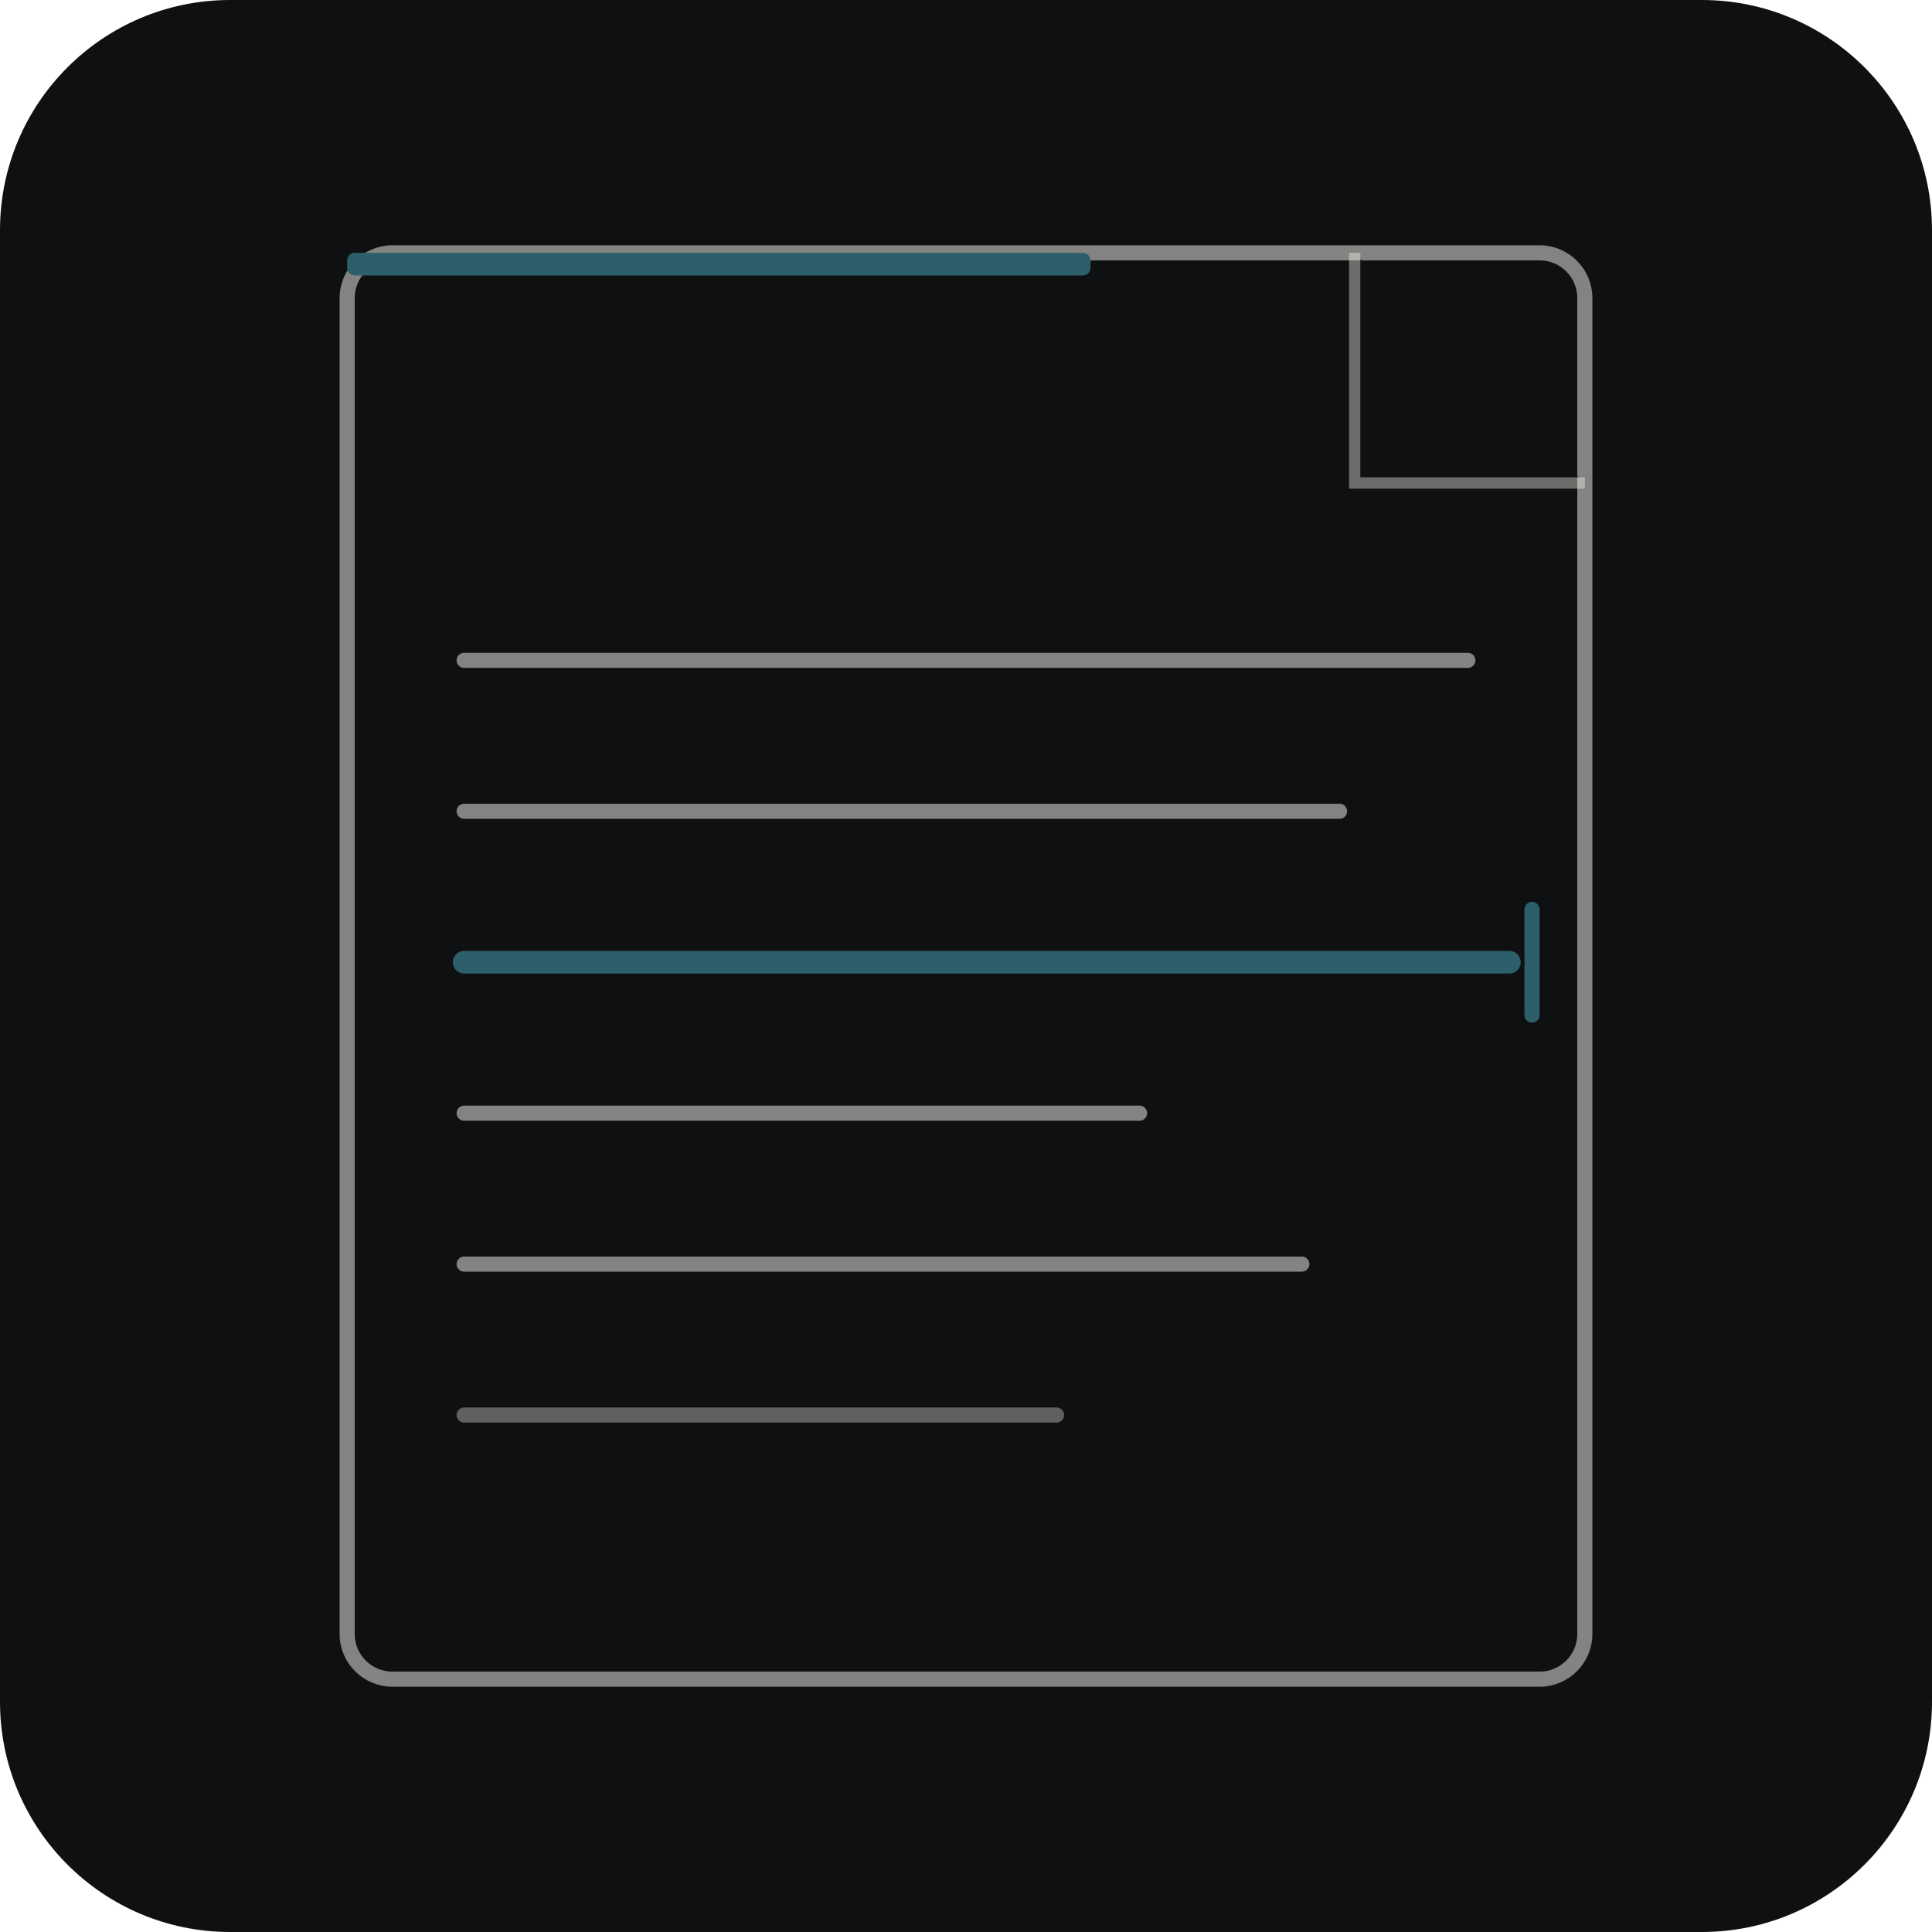
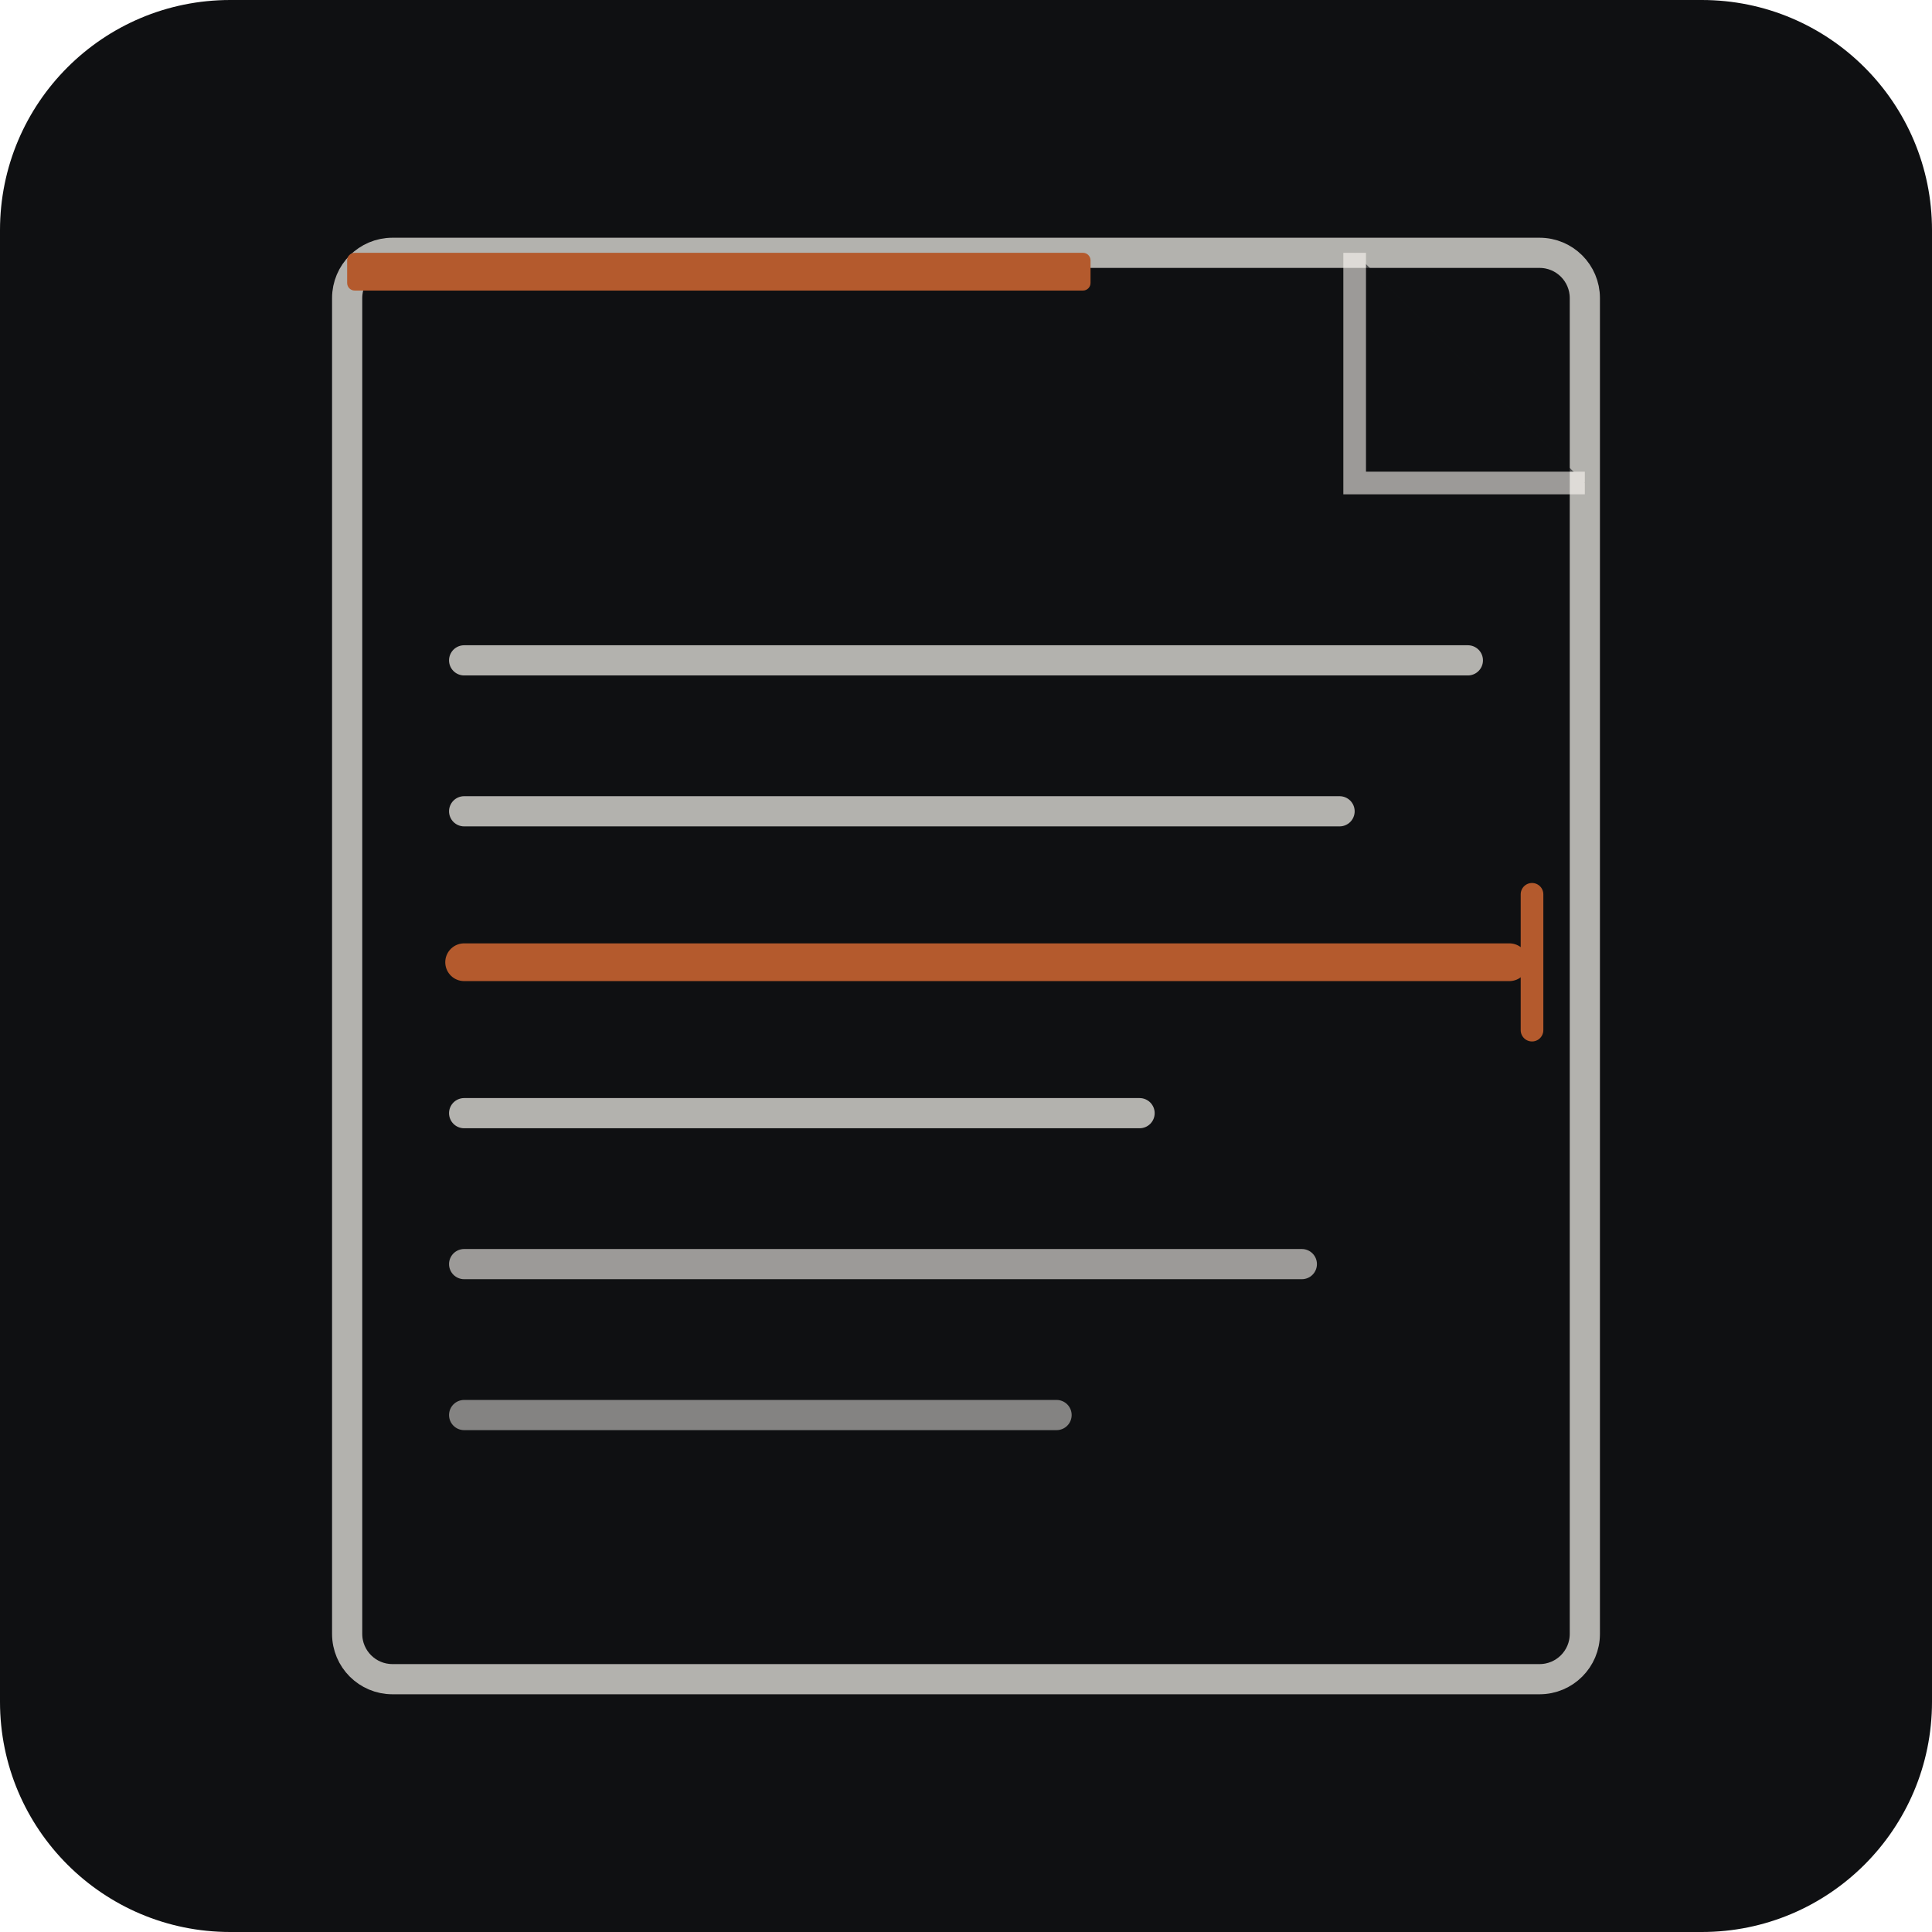
<svg xmlns="http://www.w3.org/2000/svg" width="512" height="512" viewBox="0 0 512 512">
  <rect width="512" height="512" rx="61" fill="#0F1012" />
-   <rect x="92" y="67" width="328" height="378" rx="12" fill="none" stroke="#FAF6F1" stroke-width="4" opacity="0.5" />
-   <path d="M 359 67 L 359 128 L 420 128" stroke="#FAF6F1" stroke-width="3" fill="#0F1012" opacity="0.4" />
-   <rect x="92" y="67" width="197" height="6" fill="#2D5F6B" rx="2" />
-   <line x1="123" y1="175" x2="389" y2="175" stroke="#FAF6F1" stroke-width="4" stroke-linecap="round" opacity="0.5" />
-   <line x1="123" y1="215" x2="355" y2="215" stroke="#FAF6F1" stroke-width="4" stroke-linecap="round" opacity="0.5" />
-   <line x1="123" y1="255" x2="400" y2="255" stroke="#2D5F6B" stroke-width="6" stroke-linecap="round" />
-   <line x1="406" y1="241" x2="406" y2="269" stroke="#2D5F6B" stroke-width="4" stroke-linecap="round" />
-   <line x1="123" y1="295" x2="302" y2="295" stroke="#FAF6F1" stroke-width="4" stroke-linecap="round" opacity="0.5" />
-   <line x1="123" y1="335" x2="345" y2="335" stroke="#FAF6F1" stroke-width="4" stroke-linecap="round" opacity="0.5" />
-   <line x1="123" y1="375" x2="280" y2="375" stroke="#FAF6F1" stroke-width="4" stroke-linecap="round" opacity="0.35" />
+   <rect x="92" y="67" width="328" height="378" rx="12" fill="none" stroke="#FAF6F1" stroke-width="8" opacity="0.7" />
+   <path d="M 359 67 L 359 128 L 420 128" stroke="#FAF6F1" stroke-width="6" fill="#0F1012" opacity="0.6" />
+   <rect x="92" y="67" width="197" height="10" fill="#B45A2D" rx="2" />
+   <line x1="123" y1="175" x2="389" y2="175" stroke="#FAF6F1" stroke-width="8" stroke-linecap="round" opacity="0.7" />
+   <line x1="123" y1="215" x2="355" y2="215" stroke="#FAF6F1" stroke-width="8" stroke-linecap="round" opacity="0.7" />
+   <line x1="123" y1="255" x2="400" y2="255" stroke="#B45A2D" stroke-width="10" stroke-linecap="round" />
+   <line x1="406" y1="237" x2="406" y2="273" stroke="#B45A2D" stroke-width="6" stroke-linecap="round" />
+   <line x1="123" y1="295" x2="302" y2="295" stroke="#FAF6F1" stroke-width="8" stroke-linecap="round" opacity="0.7" />
+   <line x1="123" y1="335" x2="345" y2="335" stroke="#FAF6F1" stroke-width="8" stroke-linecap="round" opacity="0.6" />
+   <line x1="123" y1="375" x2="280" y2="375" stroke="#FAF6F1" stroke-width="8" stroke-linecap="round" opacity="0.5" />
</svg>
